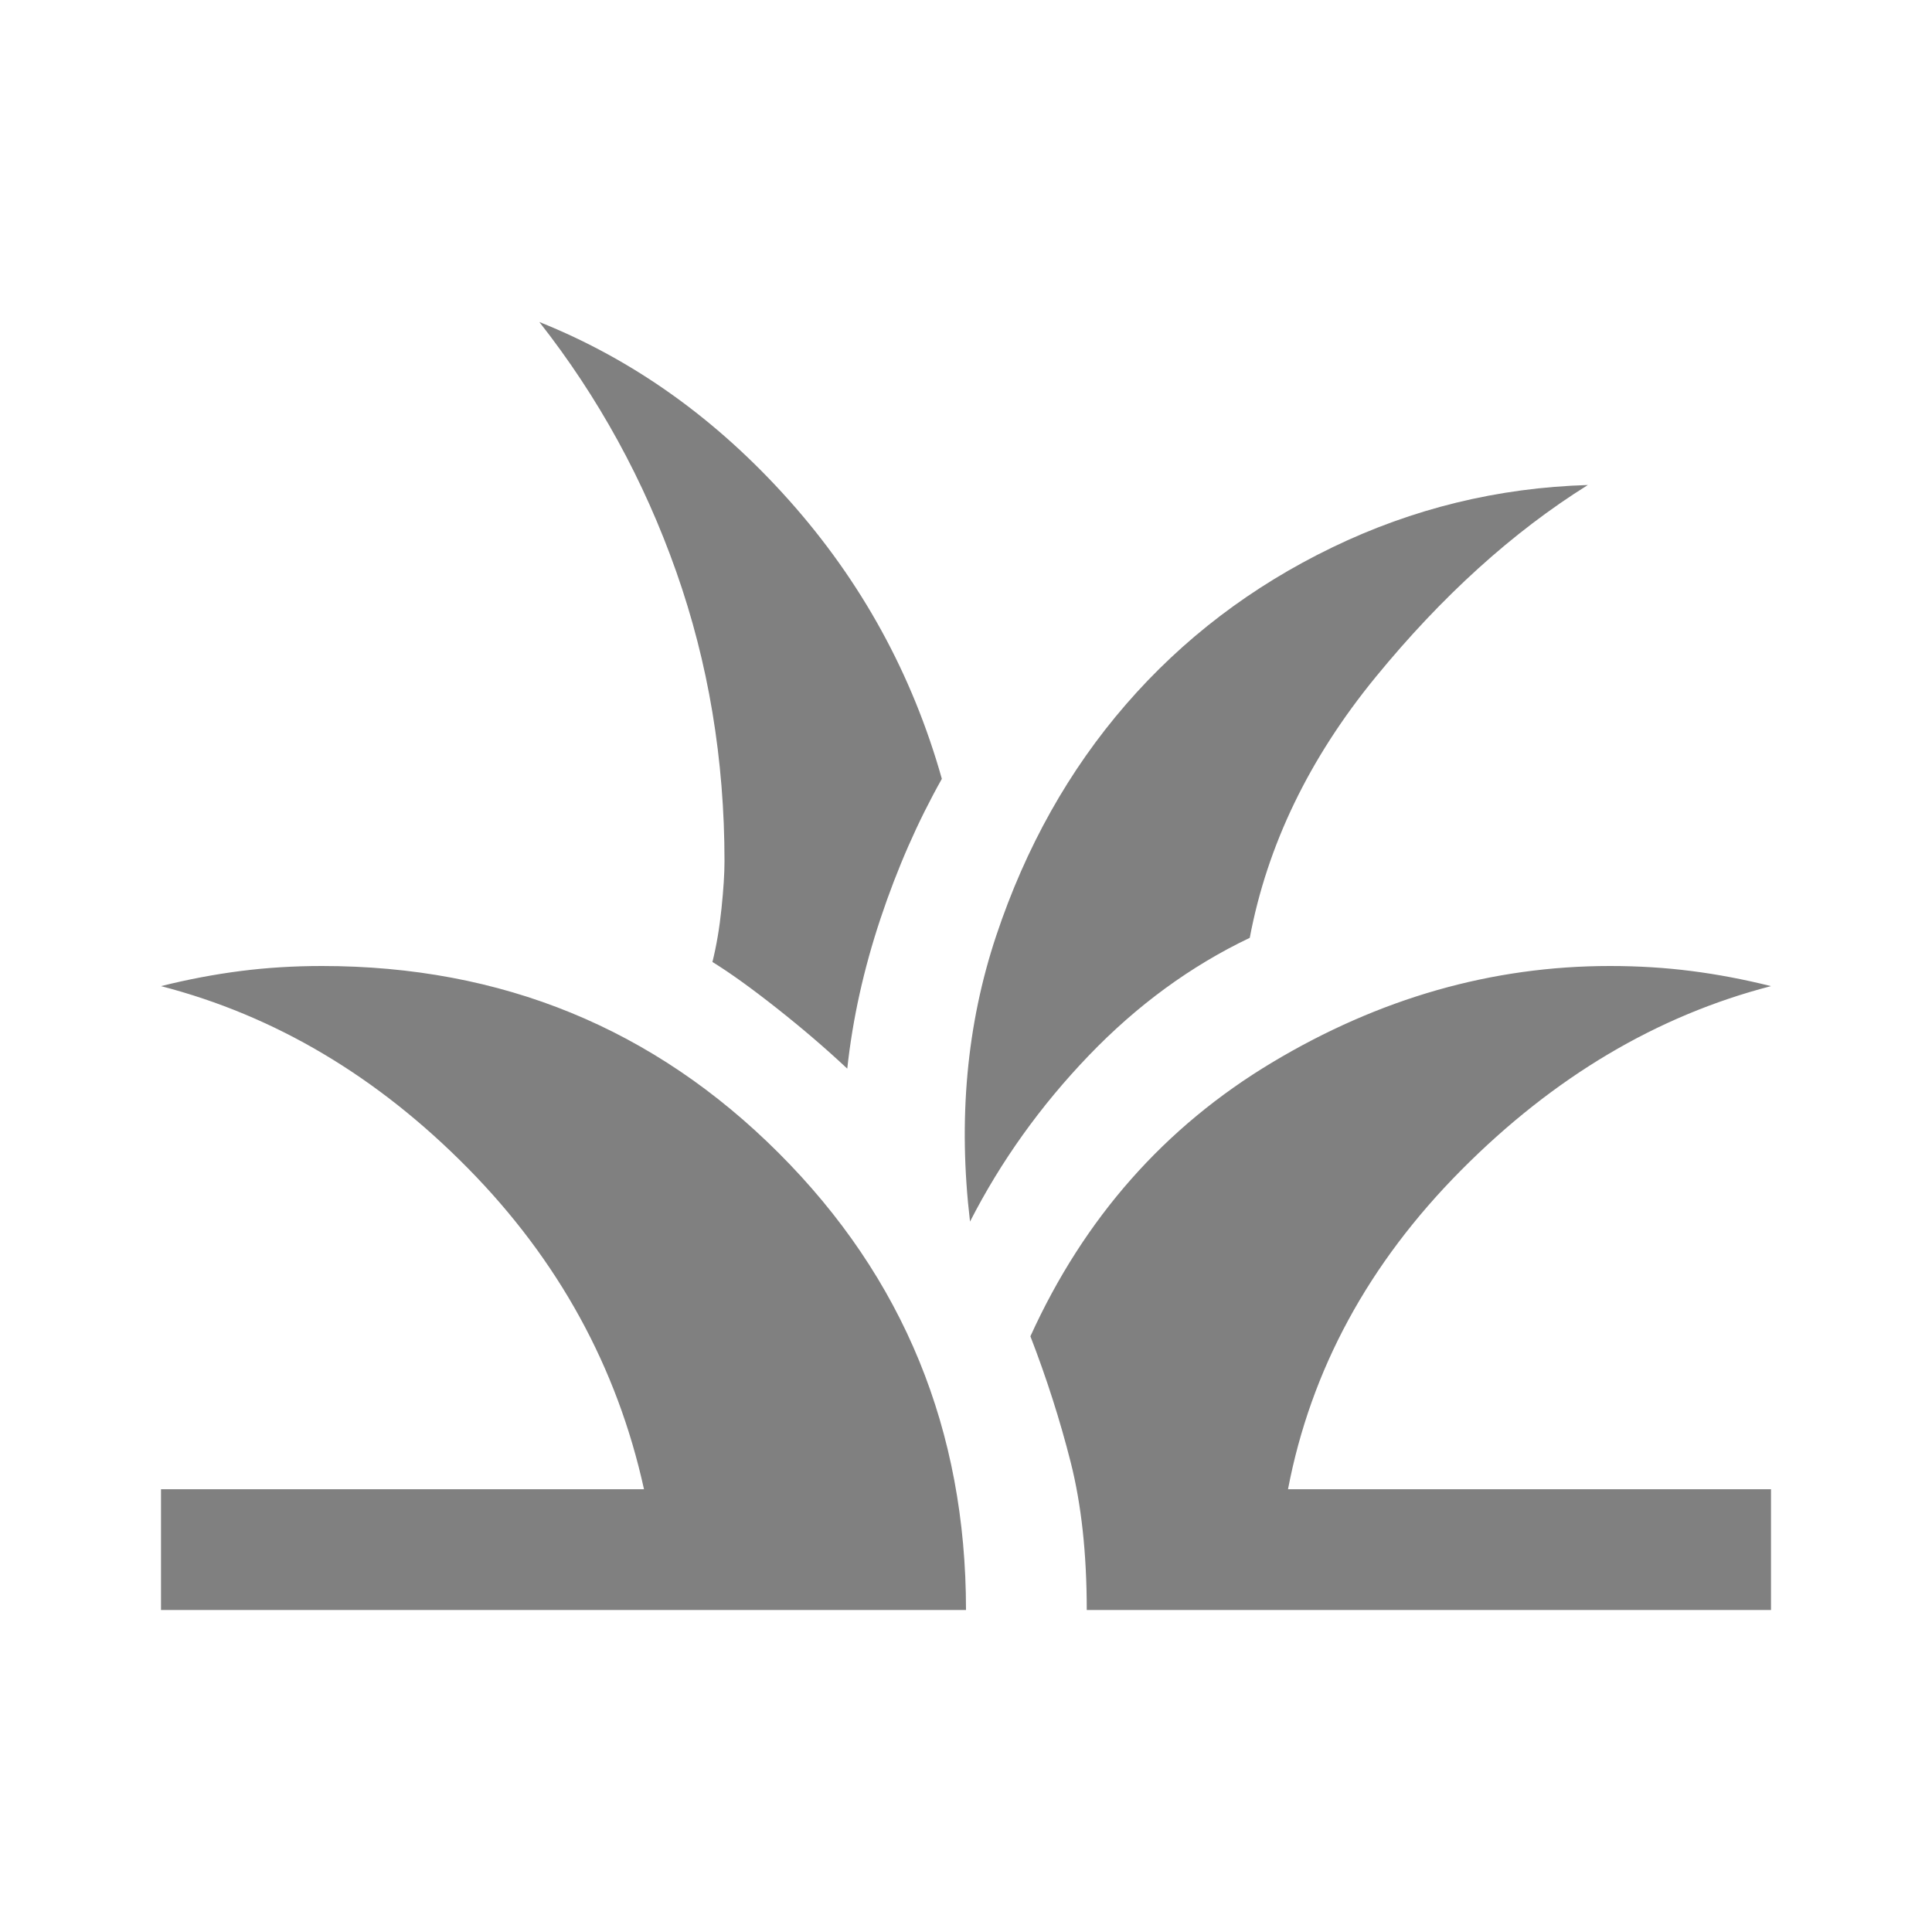
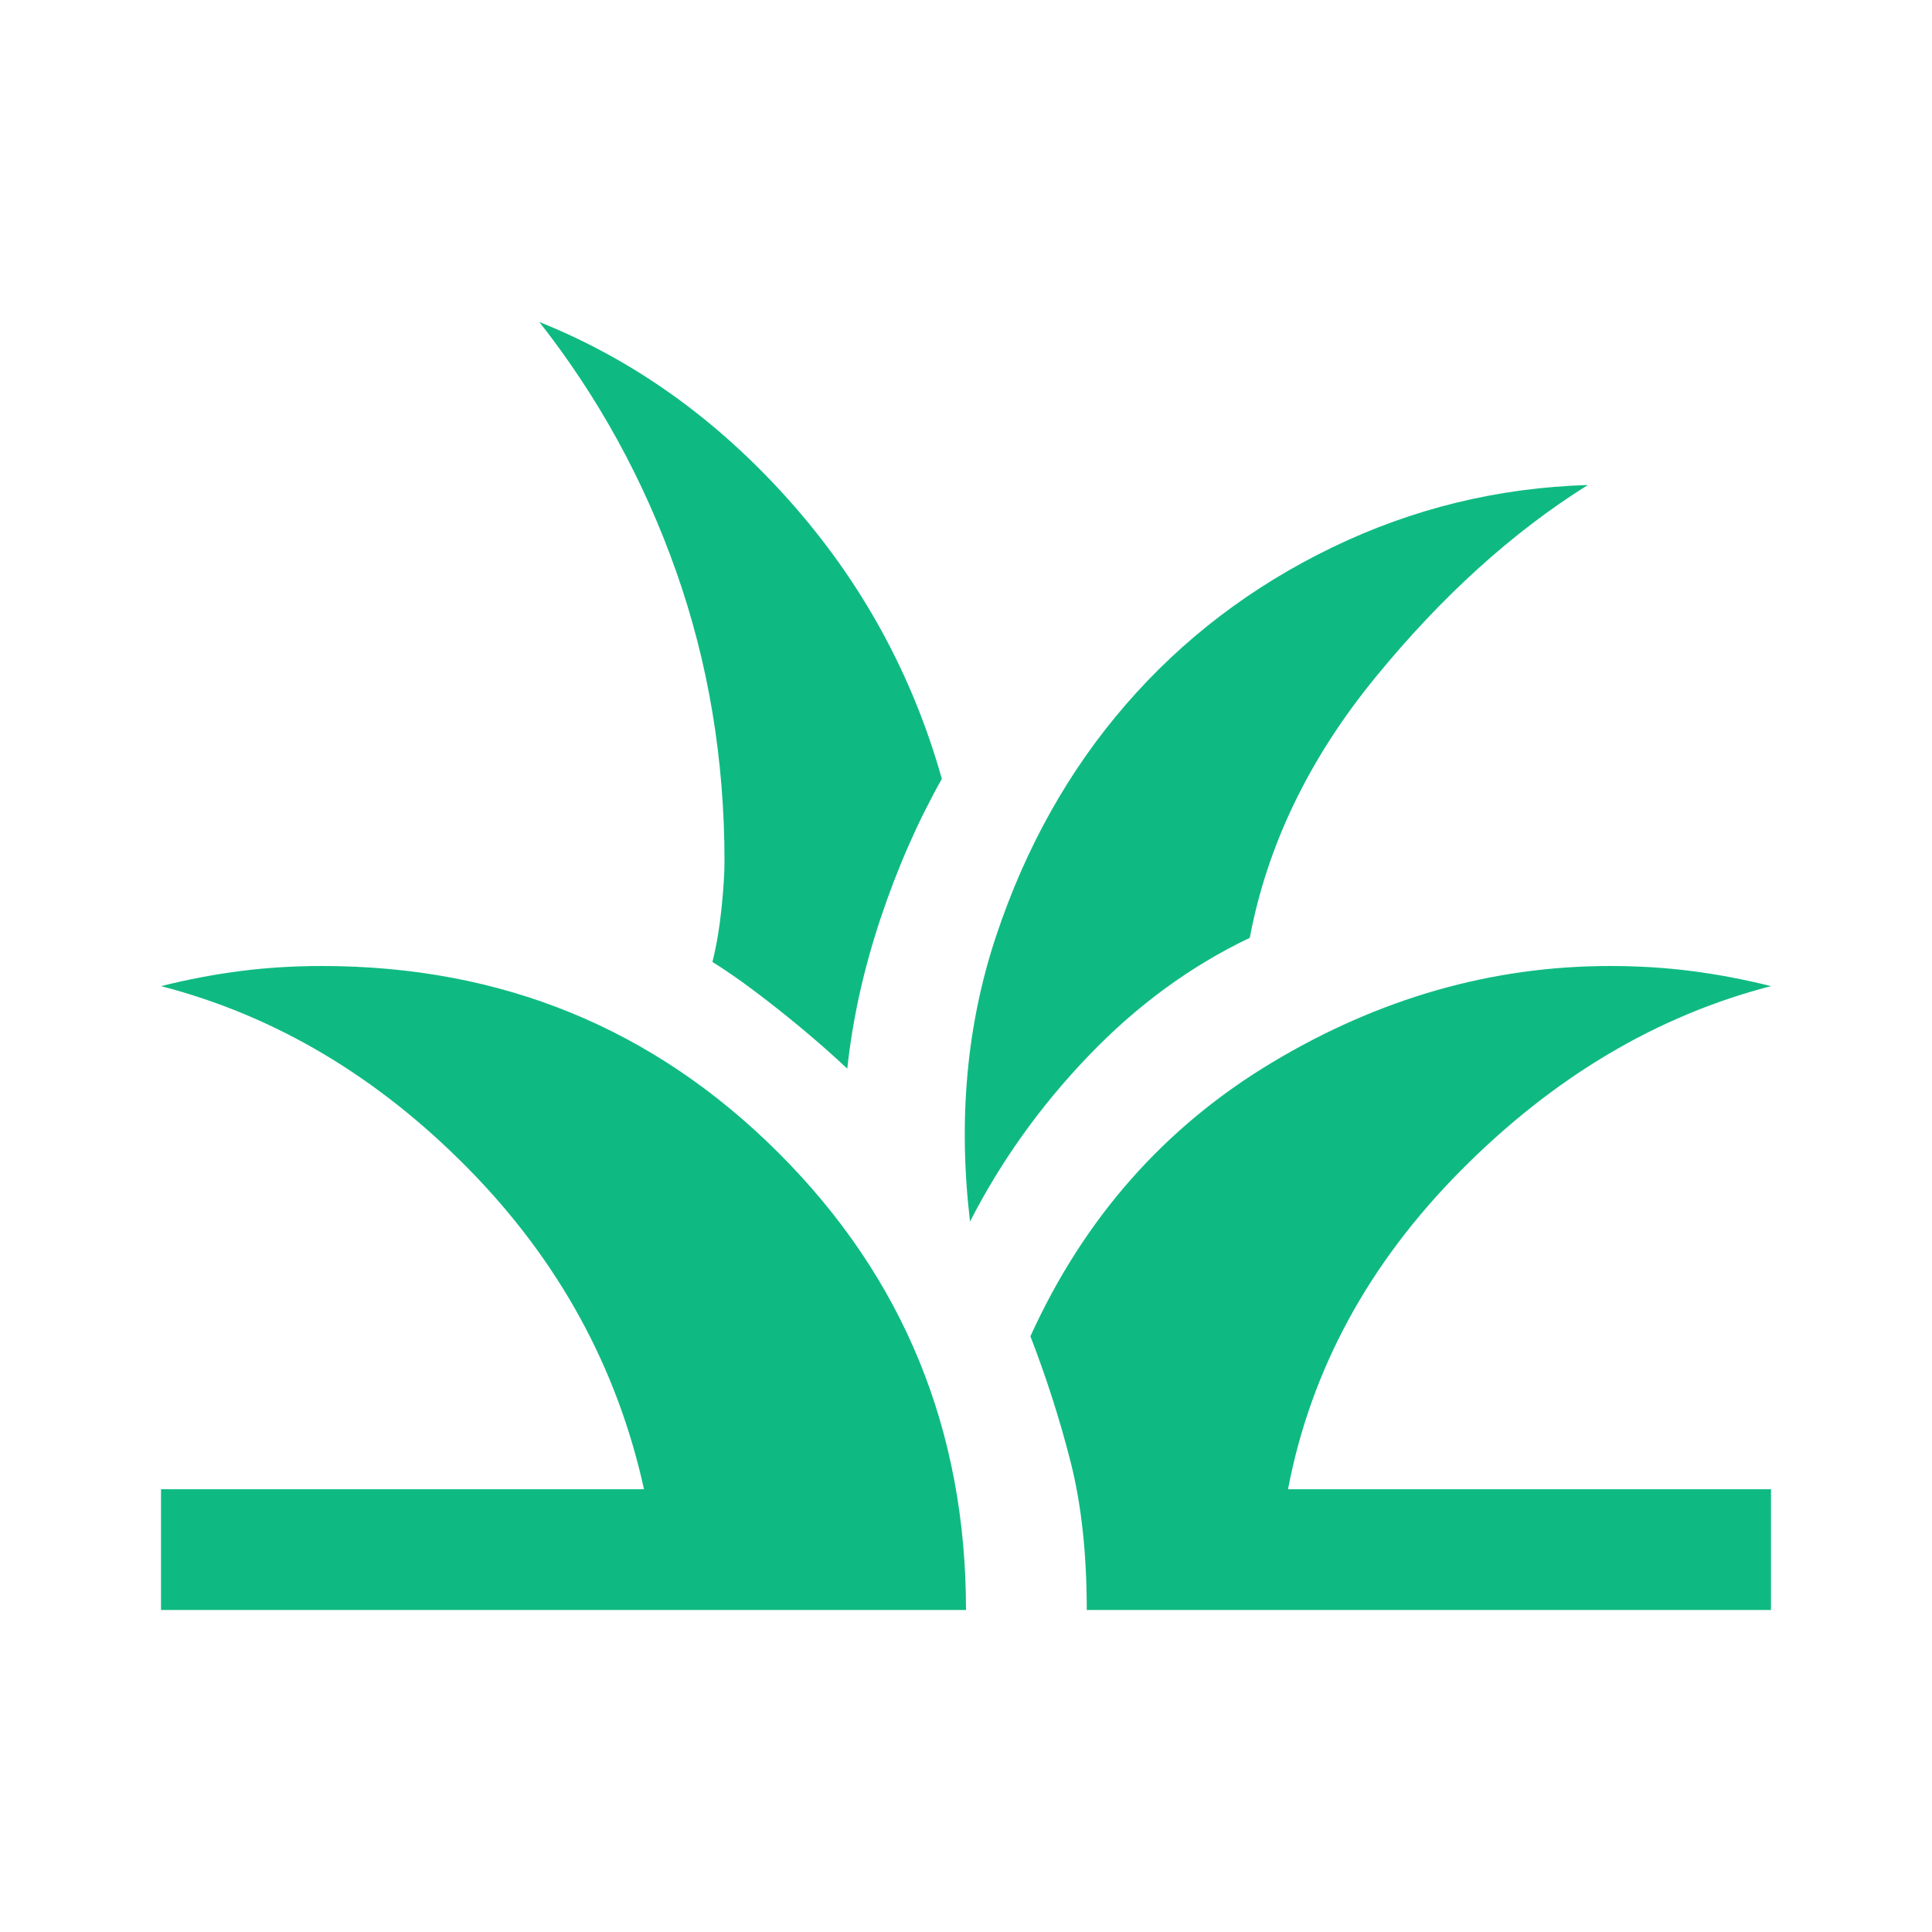
<svg xmlns="http://www.w3.org/2000/svg" height="48" viewBox="0 -960 960 960" width="48">
-   <path fill="#808080" d="M80-160v-60h240q-20-91-87.5-159.5T80-470q20-5 39.5-7.5T160-480q134 0 227 93t93 227H80Zm460 0q0-42-8-73.5T512-296q40-88 120-136t168-48q21 0 40.5 2.5T880-470q-85 22-154 91.5T640-220h240v60H540Zm-58-193q-9-76 13-142t64.5-115Q602-659 662-688t127-31q-56 35-105.5 95.5T621-494q-44 21-80 58.5T482-353Zm-61-76q-16-15-35-30t-32-23q3-12 4.5-26.5T360-532q0-76-24-144t-68-124q70 28 124 88.5T468-573q-18 32-30.5 69.5T421-429Z" />
+   <path fill="#0FBA82" d="M80-160v-60h240q-20-91-87.5-159.5T80-470q20-5 39.5-7.5T160-480q134 0 227 93t93 227H80Zm460 0q0-42-8-73.5T512-296q40-88 120-136t168-48q21 0 40.5 2.5T880-470q-85 22-154 91.5T640-220h240v60H540Zm-58-193q-9-76 13-142t64.5-115Q602-659 662-688t127-31q-56 35-105.5 95.5T621-494q-44 21-80 58.5T482-353Zm-61-76q-16-15-35-30t-32-23q3-12 4.5-26.5T360-532q0-76-24-144t-68-124q70 28 124 88.5T468-573q-18 32-30.5 69.5T421-429Z" />
</svg>
